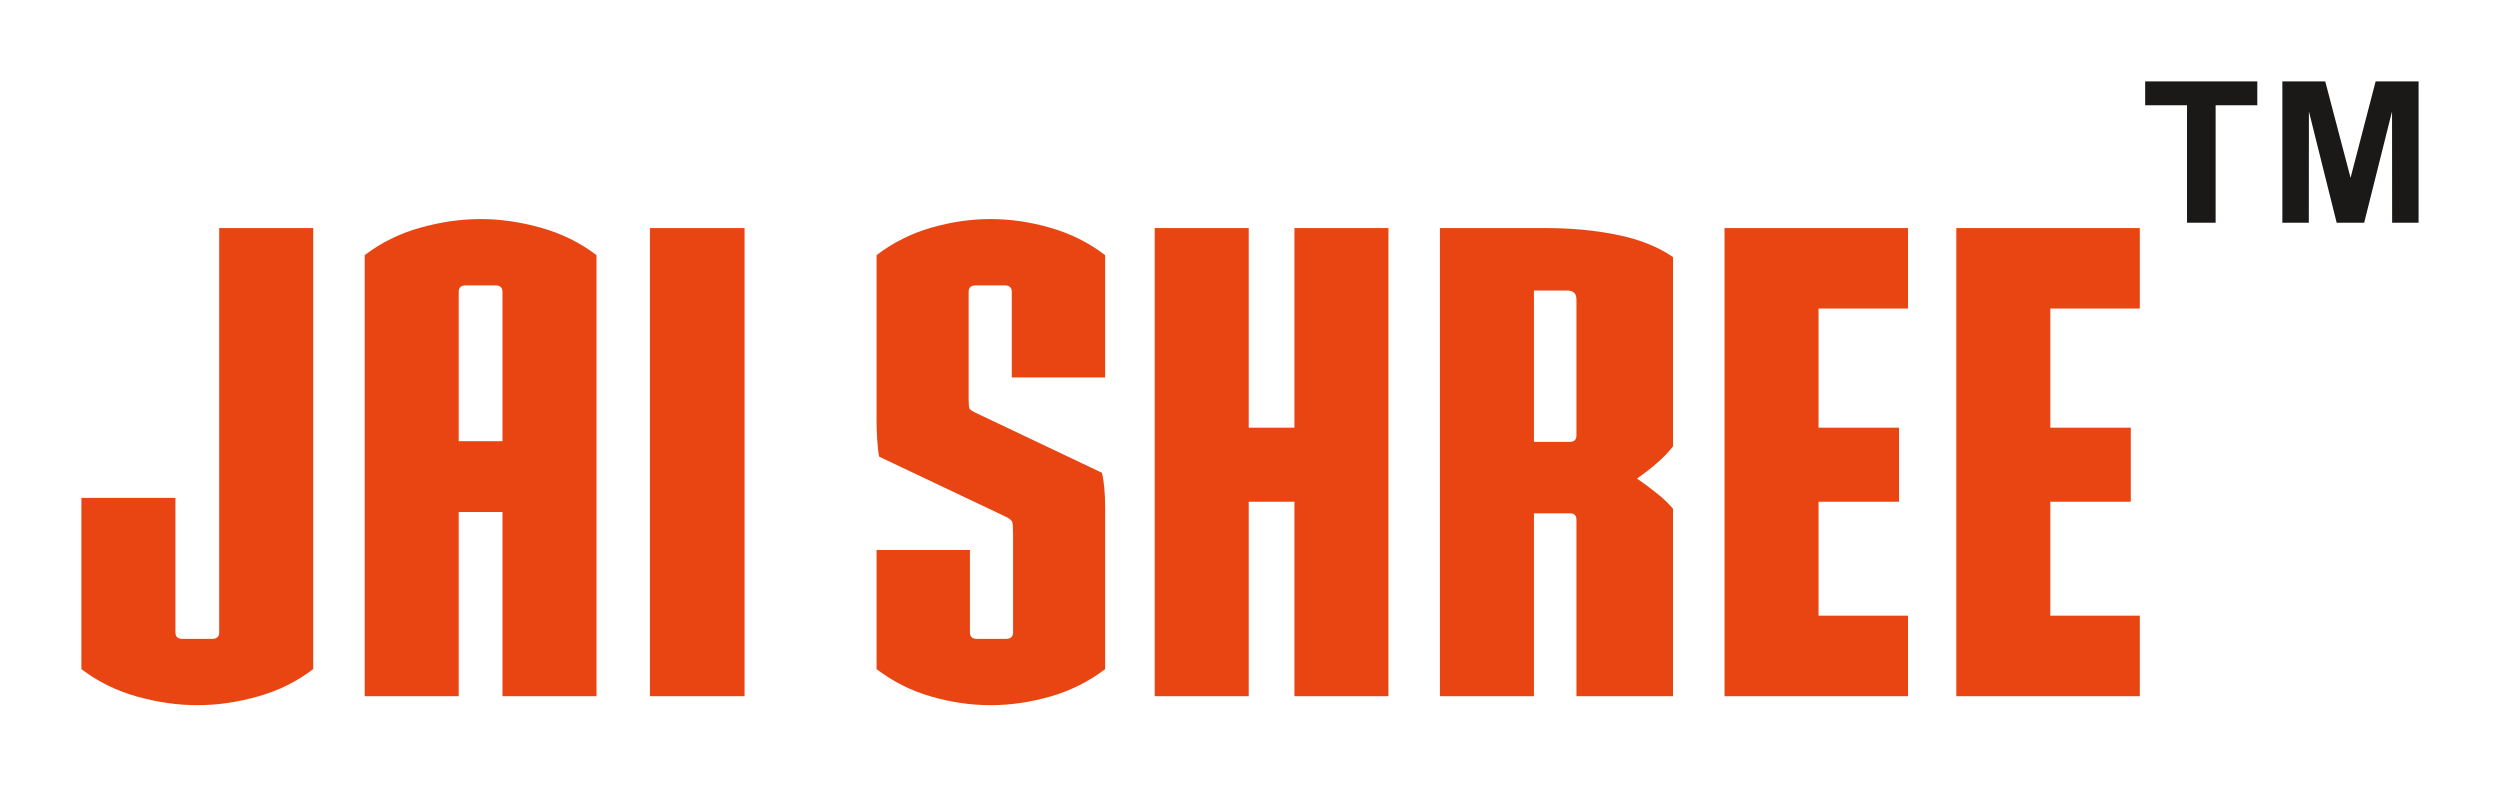
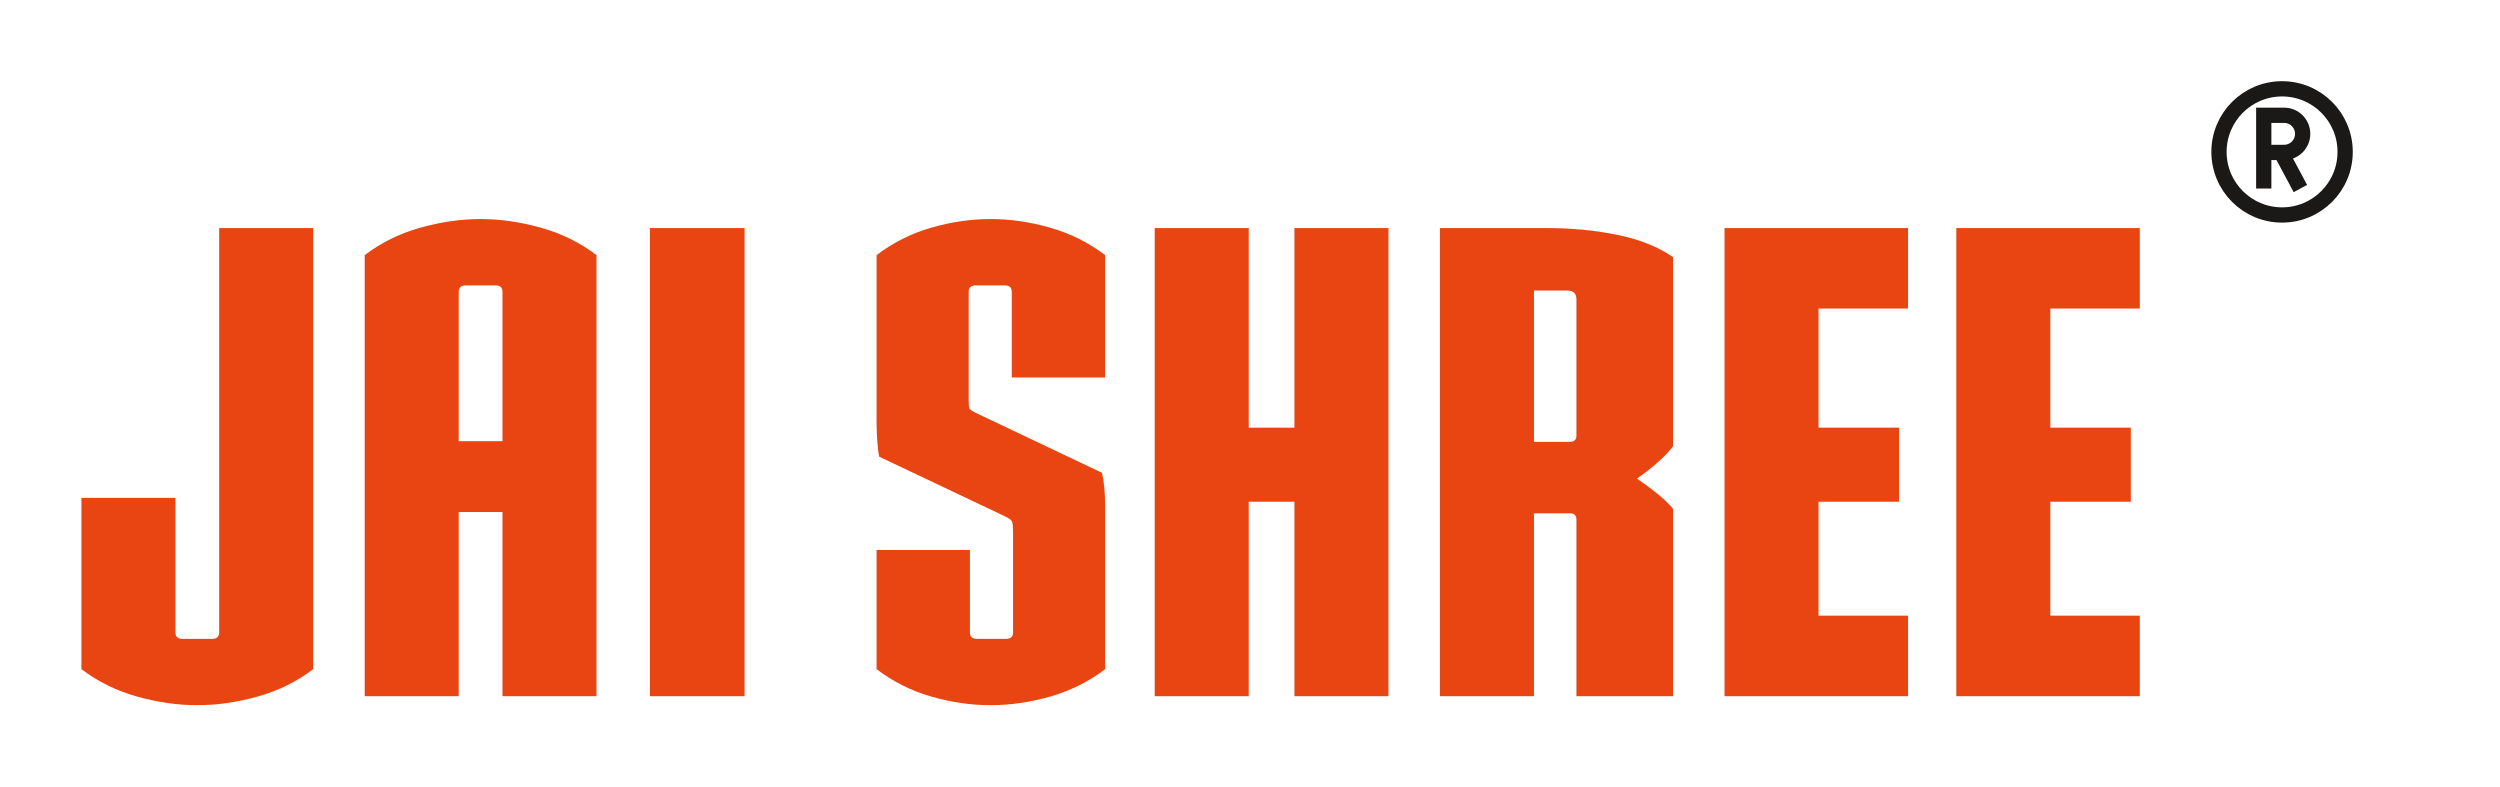
<svg xmlns="http://www.w3.org/2000/svg" viewBox="188.40 506.92 245.72 77.31">
  <path fill="#E84512" fill-rule="evenodd" d="  M209.944,529.338 L219.184,529.338 L219.184,572.687 C217.58,573.91 215.766,574.807 213.74,575.376 C211.716,575.946 209.733,576.23 207.792,576.23 C205.851,576.23 203.868,575.946 201.844,575.376 C199.818,574.807 198.004,573.91 196.401,572.687 L196.401,555.854 L205.641,555.854 L205.641,569.081 C205.641,569.501 205.872,569.713 206.337,569.713 L209.247,569.713 C209.712,569.713 209.944,569.501 209.944,569.081 L209.944,529.338 Z Z M247.028,575.345 L237.788,575.345 L237.788,557.245 L233.485,557.245 L233.485,575.345 L224.245,575.345 L224.245,531.996 C225.849,530.772 227.662,529.876 229.688,529.307 C231.712,528.736 233.697,528.451 235.636,528.451 C237.578,528.451 239.56,528.736 241.584,529.307 C243.61,529.876 245.424,530.772 247.028,531.996 L247.028,575.345 Z Z M237.788,550.284 L237.788,535.603 C237.788,535.181 237.556,534.97 237.093,534.97 L234.182,534.97 C233.716,534.97 233.485,535.181 233.485,535.603 L233.485,550.284 L237.788,550.284 Z Z M261.582,575.345 L252.279,575.345 L252.279,529.338 L261.582,529.338 L261.582,575.345 Z Z M283.606,546.235 C283.606,546.698 283.637,546.983 283.7,547.088 C283.763,547.194 283.922,547.31 284.175,547.436 L296.705,553.386 C296.915,554.23 297.021,555.369 297.021,556.803 L297.021,572.687 C295.418,573.91 293.625,574.807 291.642,575.376 C289.66,575.946 287.697,576.23 285.757,576.23 C283.816,576.23 281.865,575.946 279.903,575.376 C277.94,574.807 276.158,573.91 274.556,572.687 L274.556,560.979 L283.731,560.979 L283.731,569.081 C283.731,569.501 283.963,569.713 284.428,569.713 L287.275,569.713 C287.74,569.713 287.972,569.501 287.972,569.081 L287.972,559.334 C287.972,558.743 287.94,558.364 287.877,558.195 C287.813,558.027 287.55,557.836 287.086,557.626 L274.809,551.804 C274.725,551.382 274.66,550.834 274.619,550.159 C274.577,549.483 274.556,548.893 274.556,548.386 L274.556,531.996 C276.158,530.772 277.94,529.876 279.903,529.307 C281.865,528.736 283.816,528.451 285.757,528.451 C287.697,528.451 289.66,528.736 291.642,529.307 C293.625,529.876 295.418,530.772 297.021,531.996 L297.021,544.02 L287.846,544.02 L287.846,535.603 C287.846,535.181 287.612,534.97 287.149,534.97 L284.301,534.97 C283.837,534.97 283.606,535.181 283.606,535.603 L283.606,546.235 Z Z M301.894,529.338 L311.134,529.338 L311.134,548.955 L315.627,548.955 L315.627,529.338 L324.867,529.338 L324.867,575.345 L315.627,575.345 L315.627,556.232 L311.134,556.232 L311.134,575.345 L301.894,575.345 L301.894,529.338 Z Z M339.168,550.347 L342.712,550.347 C343.134,550.347 343.345,550.137 343.345,549.715 L343.345,536.362 C343.345,535.771 343.049,535.477 342.458,535.477 L339.168,535.477 L339.168,550.347 Z Z M343.345,558.005 C343.345,557.583 343.134,557.373 342.712,557.373 L339.168,557.373 L339.168,575.345 L329.928,575.345 L329.928,529.338 L340.434,529.338 C342.88,529.338 345.191,529.56 347.364,530.002 C349.537,530.446 351.361,531.174 352.837,532.185 L352.837,550.791 C352.415,551.339 351.889,551.888 351.255,552.436 C350.623,552.985 349.969,553.49 349.294,553.955 C349.969,554.419 350.623,554.904 351.255,555.41 C351.889,555.916 352.415,556.423 352.837,556.929 L352.837,575.345 L343.345,575.345 L343.345,558.005 Z Z M357.9,529.338 L375.936,529.338 L375.936,537.248 L367.14,537.248 L367.14,548.955 L375.051,548.955 L375.051,556.232 L367.14,556.232 L367.14,567.434 L375.936,567.434 L375.936,575.345 L357.9,575.345 L357.9,529.338 Z Z M380.681,529.338 L398.718,529.338 L398.718,537.248 L389.921,537.248 L389.921,548.955 L397.832,548.955 L397.832,556.232 L389.921,556.232 L389.921,567.434 L398.718,567.434 L398.718,575.345 L380.681,575.345 L380.681,529.338 Z" />
-   <path fill="#1b1918" fill-rule="evenodd" d="  M403.357,528.814 L403.357,517.268 L399.244,517.268 L399.244,514.921 L410.265,514.921 L410.265,517.268 L406.17,517.268 L406.17,528.814 L403.357,528.814 Z Z M412.729,528.814 L412.729,514.921 L416.943,514.921 L419.433,524.396 L421.895,514.921 L426.118,514.921 L426.118,528.814 L423.518,528.814 L423.508,517.877 L420.769,528.814 L418.067,528.814 L415.339,517.877 L415.329,528.814 L412.729,528.814 Z" />
+   <g fill="none" stroke="#1b1918" stroke-width="1.5">
+     <circle cx="412.7" cy="521.85" r="6.2" />
+     <path d="M410.9,525.45 L410.9,518.25 L412.9,518.25 A1.82,1.82 0 0 1 412.9,521.9 L410.9,521.9 M412.6,521.9 L414.5,525.45" />
+   </g>
</svg>
